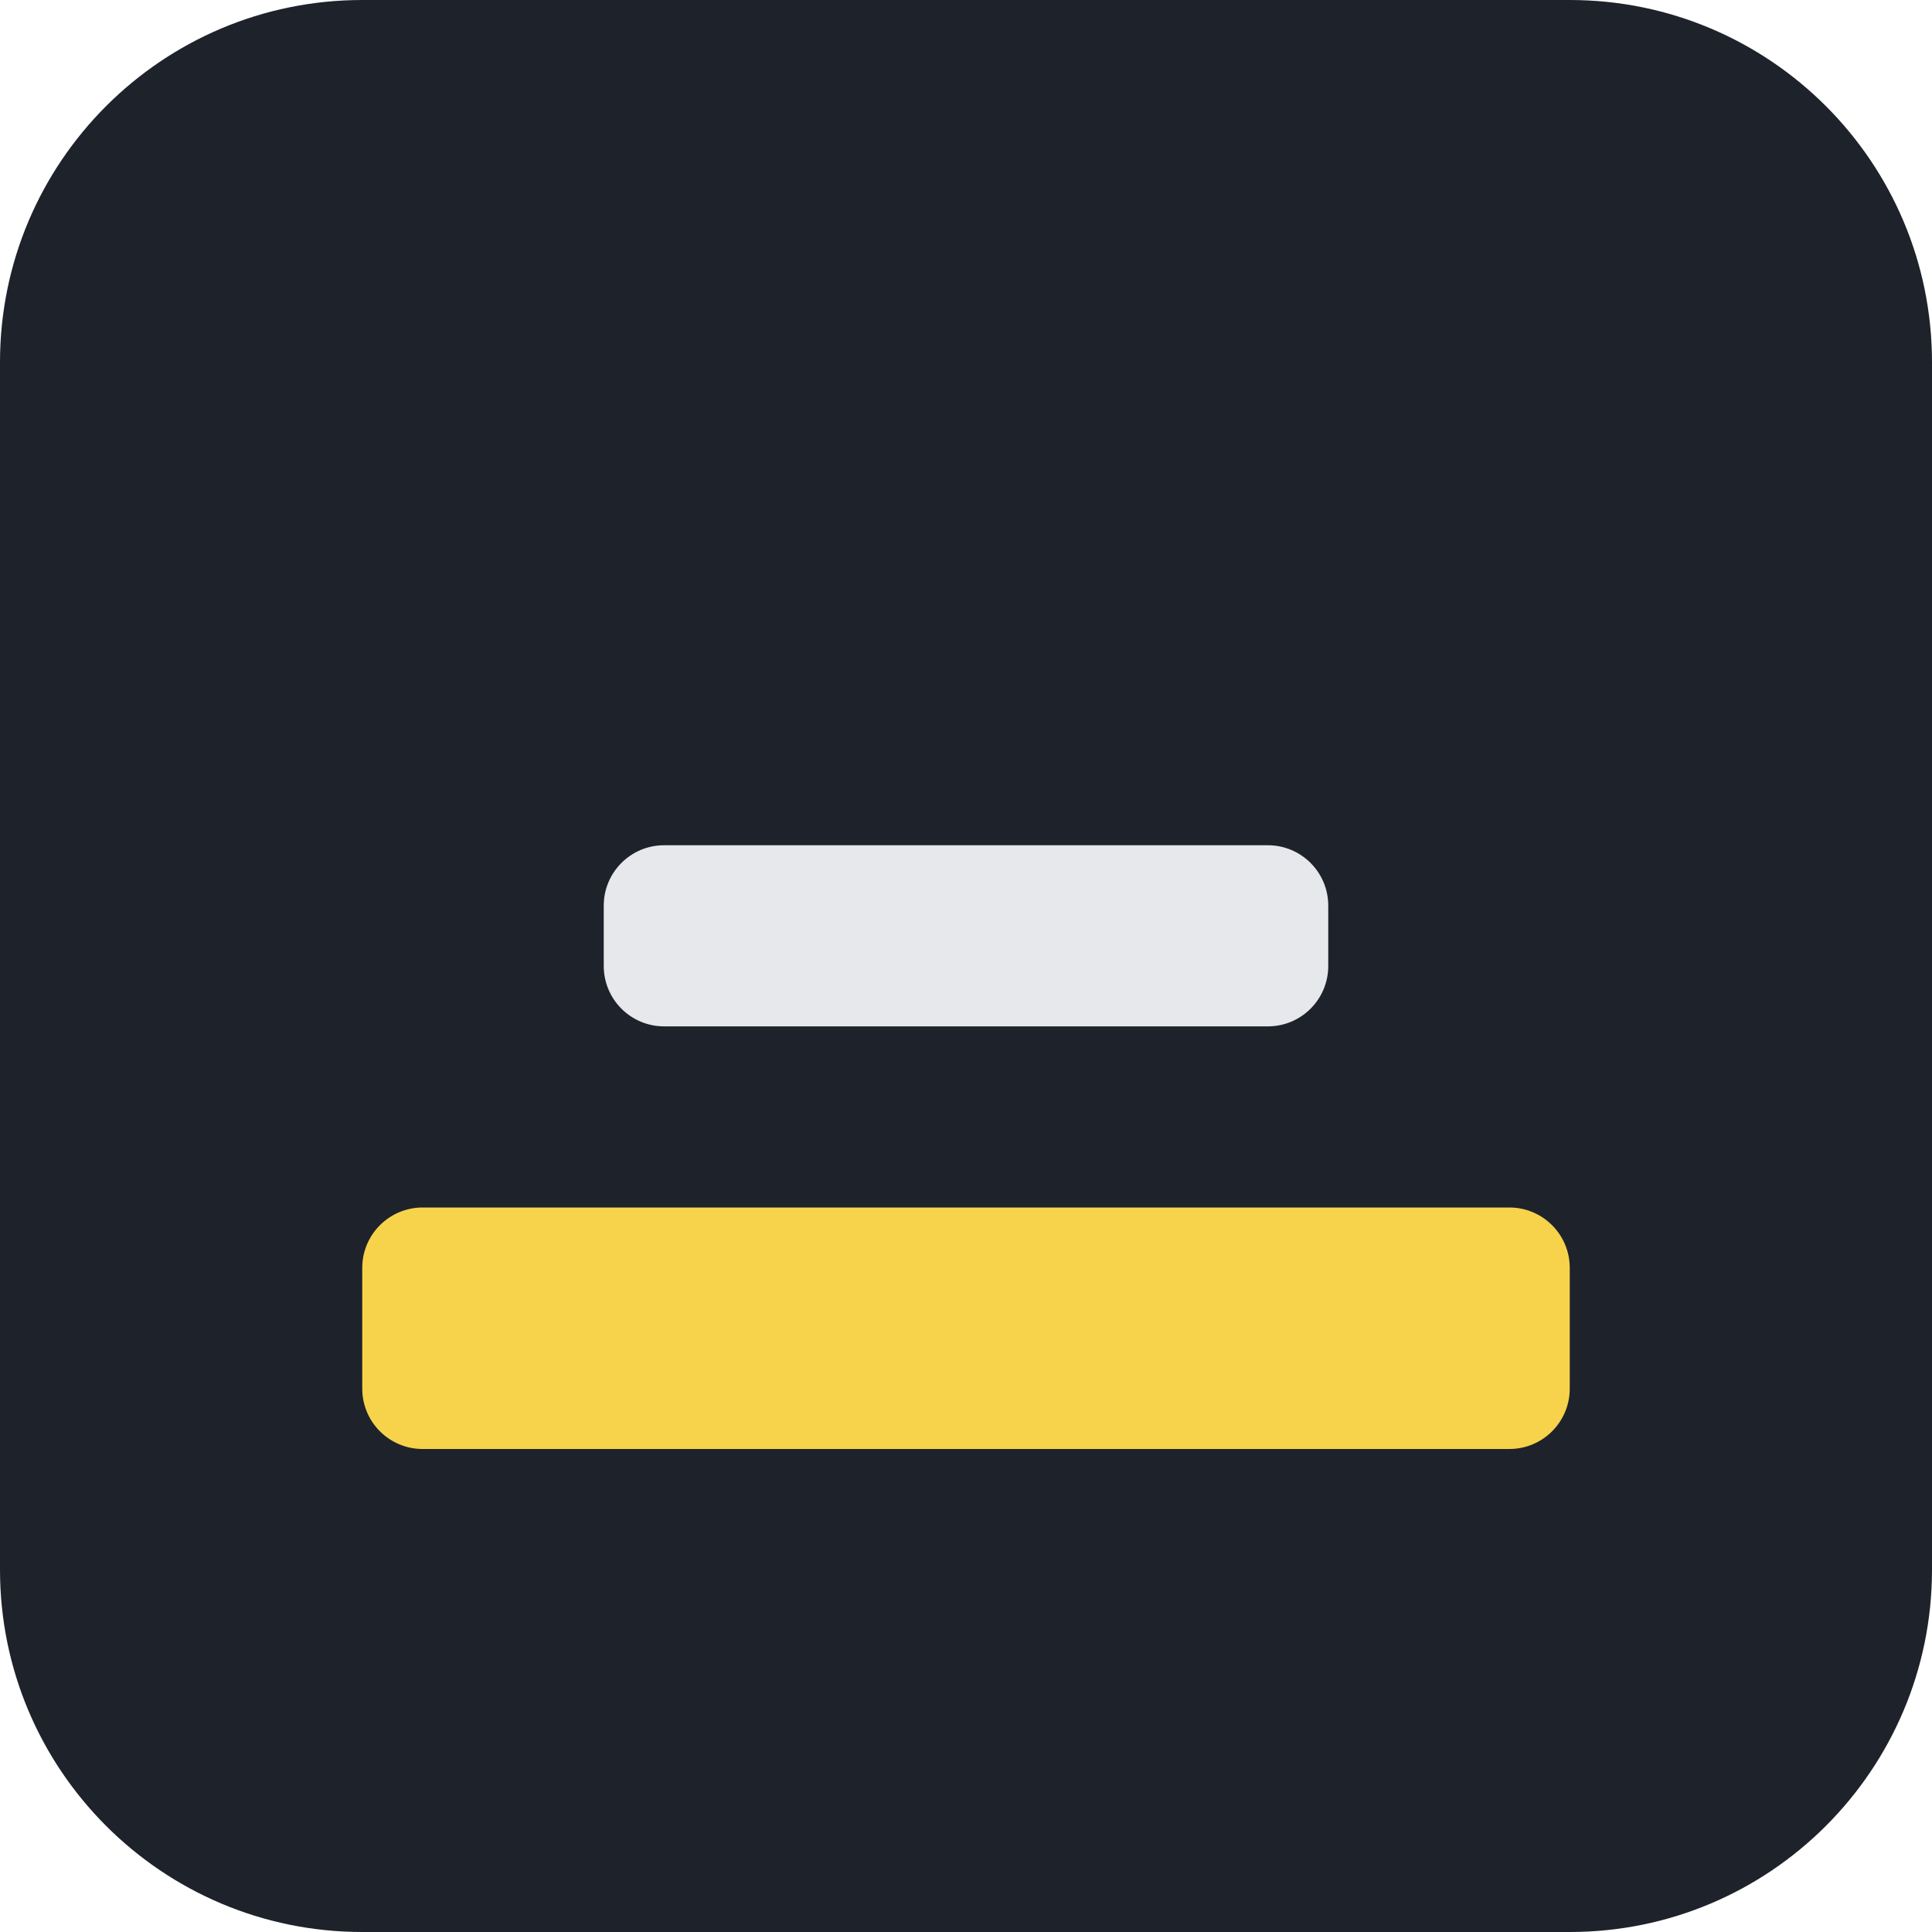
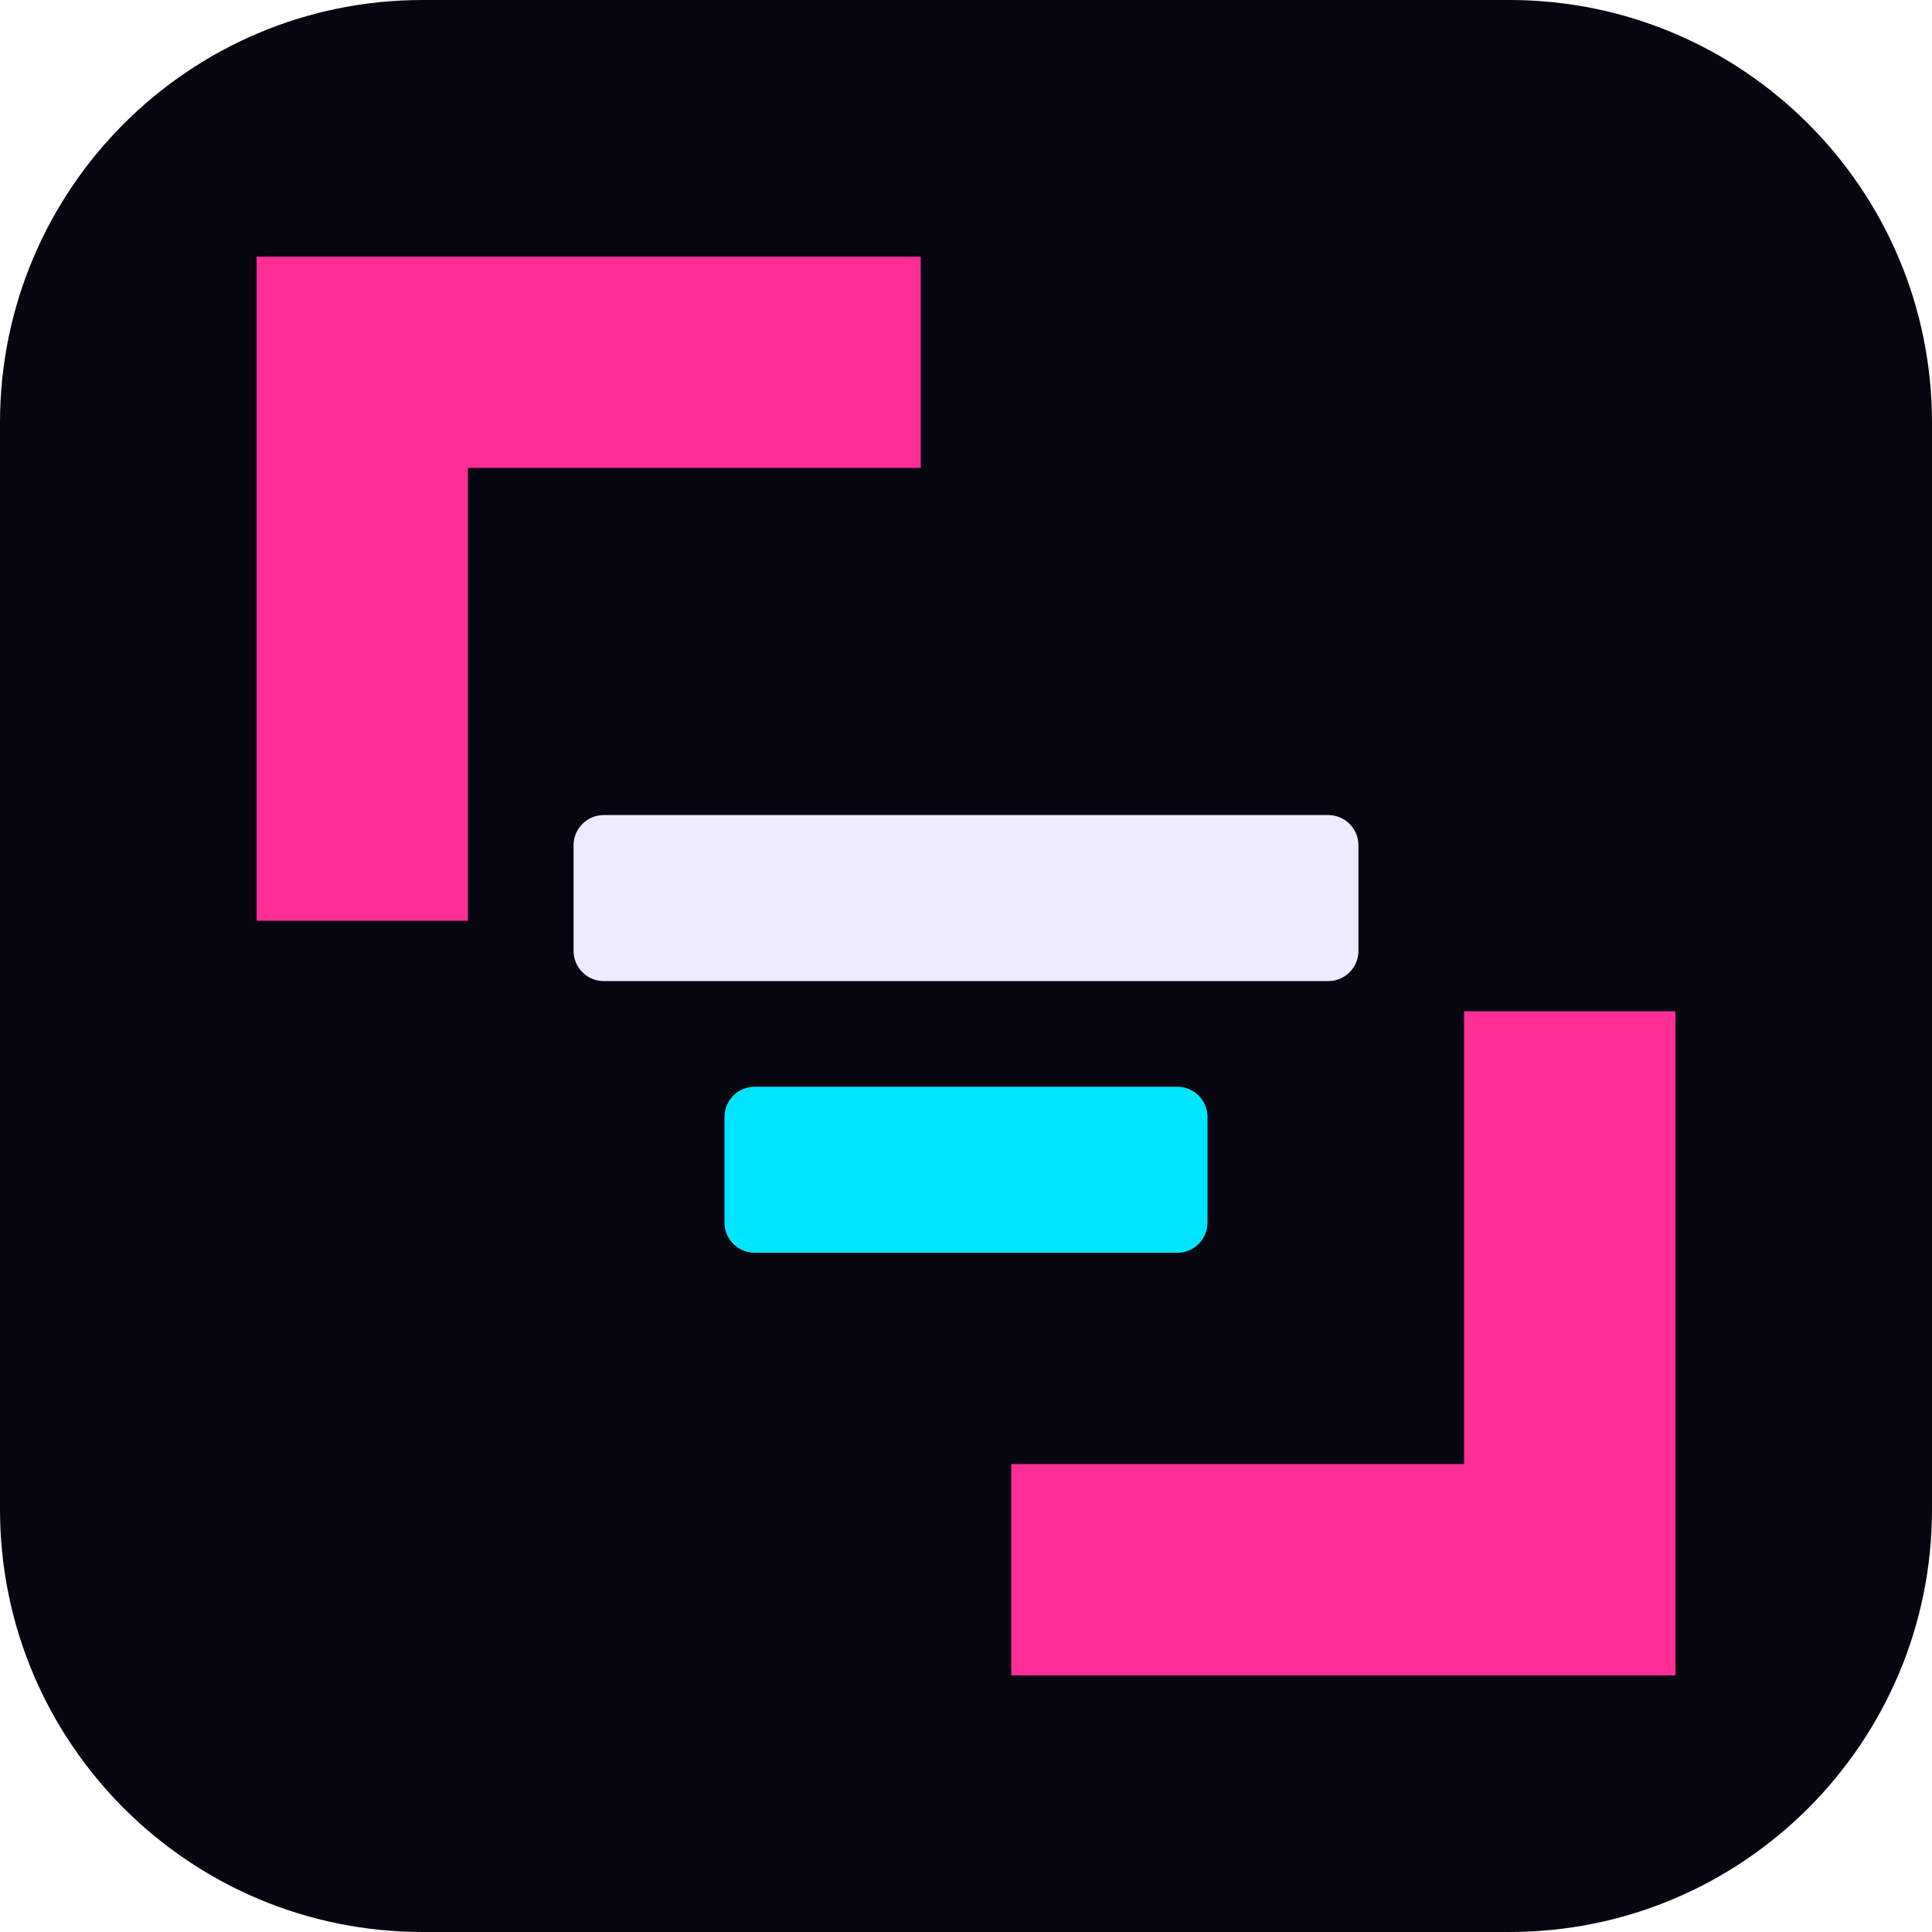
<svg xmlns="http://www.w3.org/2000/svg" viewBox="0 0 64 64">
-   <rect width="64" height="64" rx="12" fill="#1E222B" />
-   <rect x="12" y="40" width="40" height="8" rx="2" fill="#F6D34A" />
-   <rect x="20" y="28" width="24" height="6" rx="2" fill="#E6E8EC" />
+   <rect width="64" height="64" rx="14" fill="#07050F" />
+   <path d="M12 27V12h15M52 37v15H37" fill="none" stroke="#FF2E97" stroke-width="7" stroke-linecap="square" />
+   <rect x="19" y="27" width="26" height="5.5" rx="1" fill="#EEEAFF" />
+   <rect x="24" y="36" width="16" height="5.5" rx="1" fill="#00E5FF" />
</svg>
